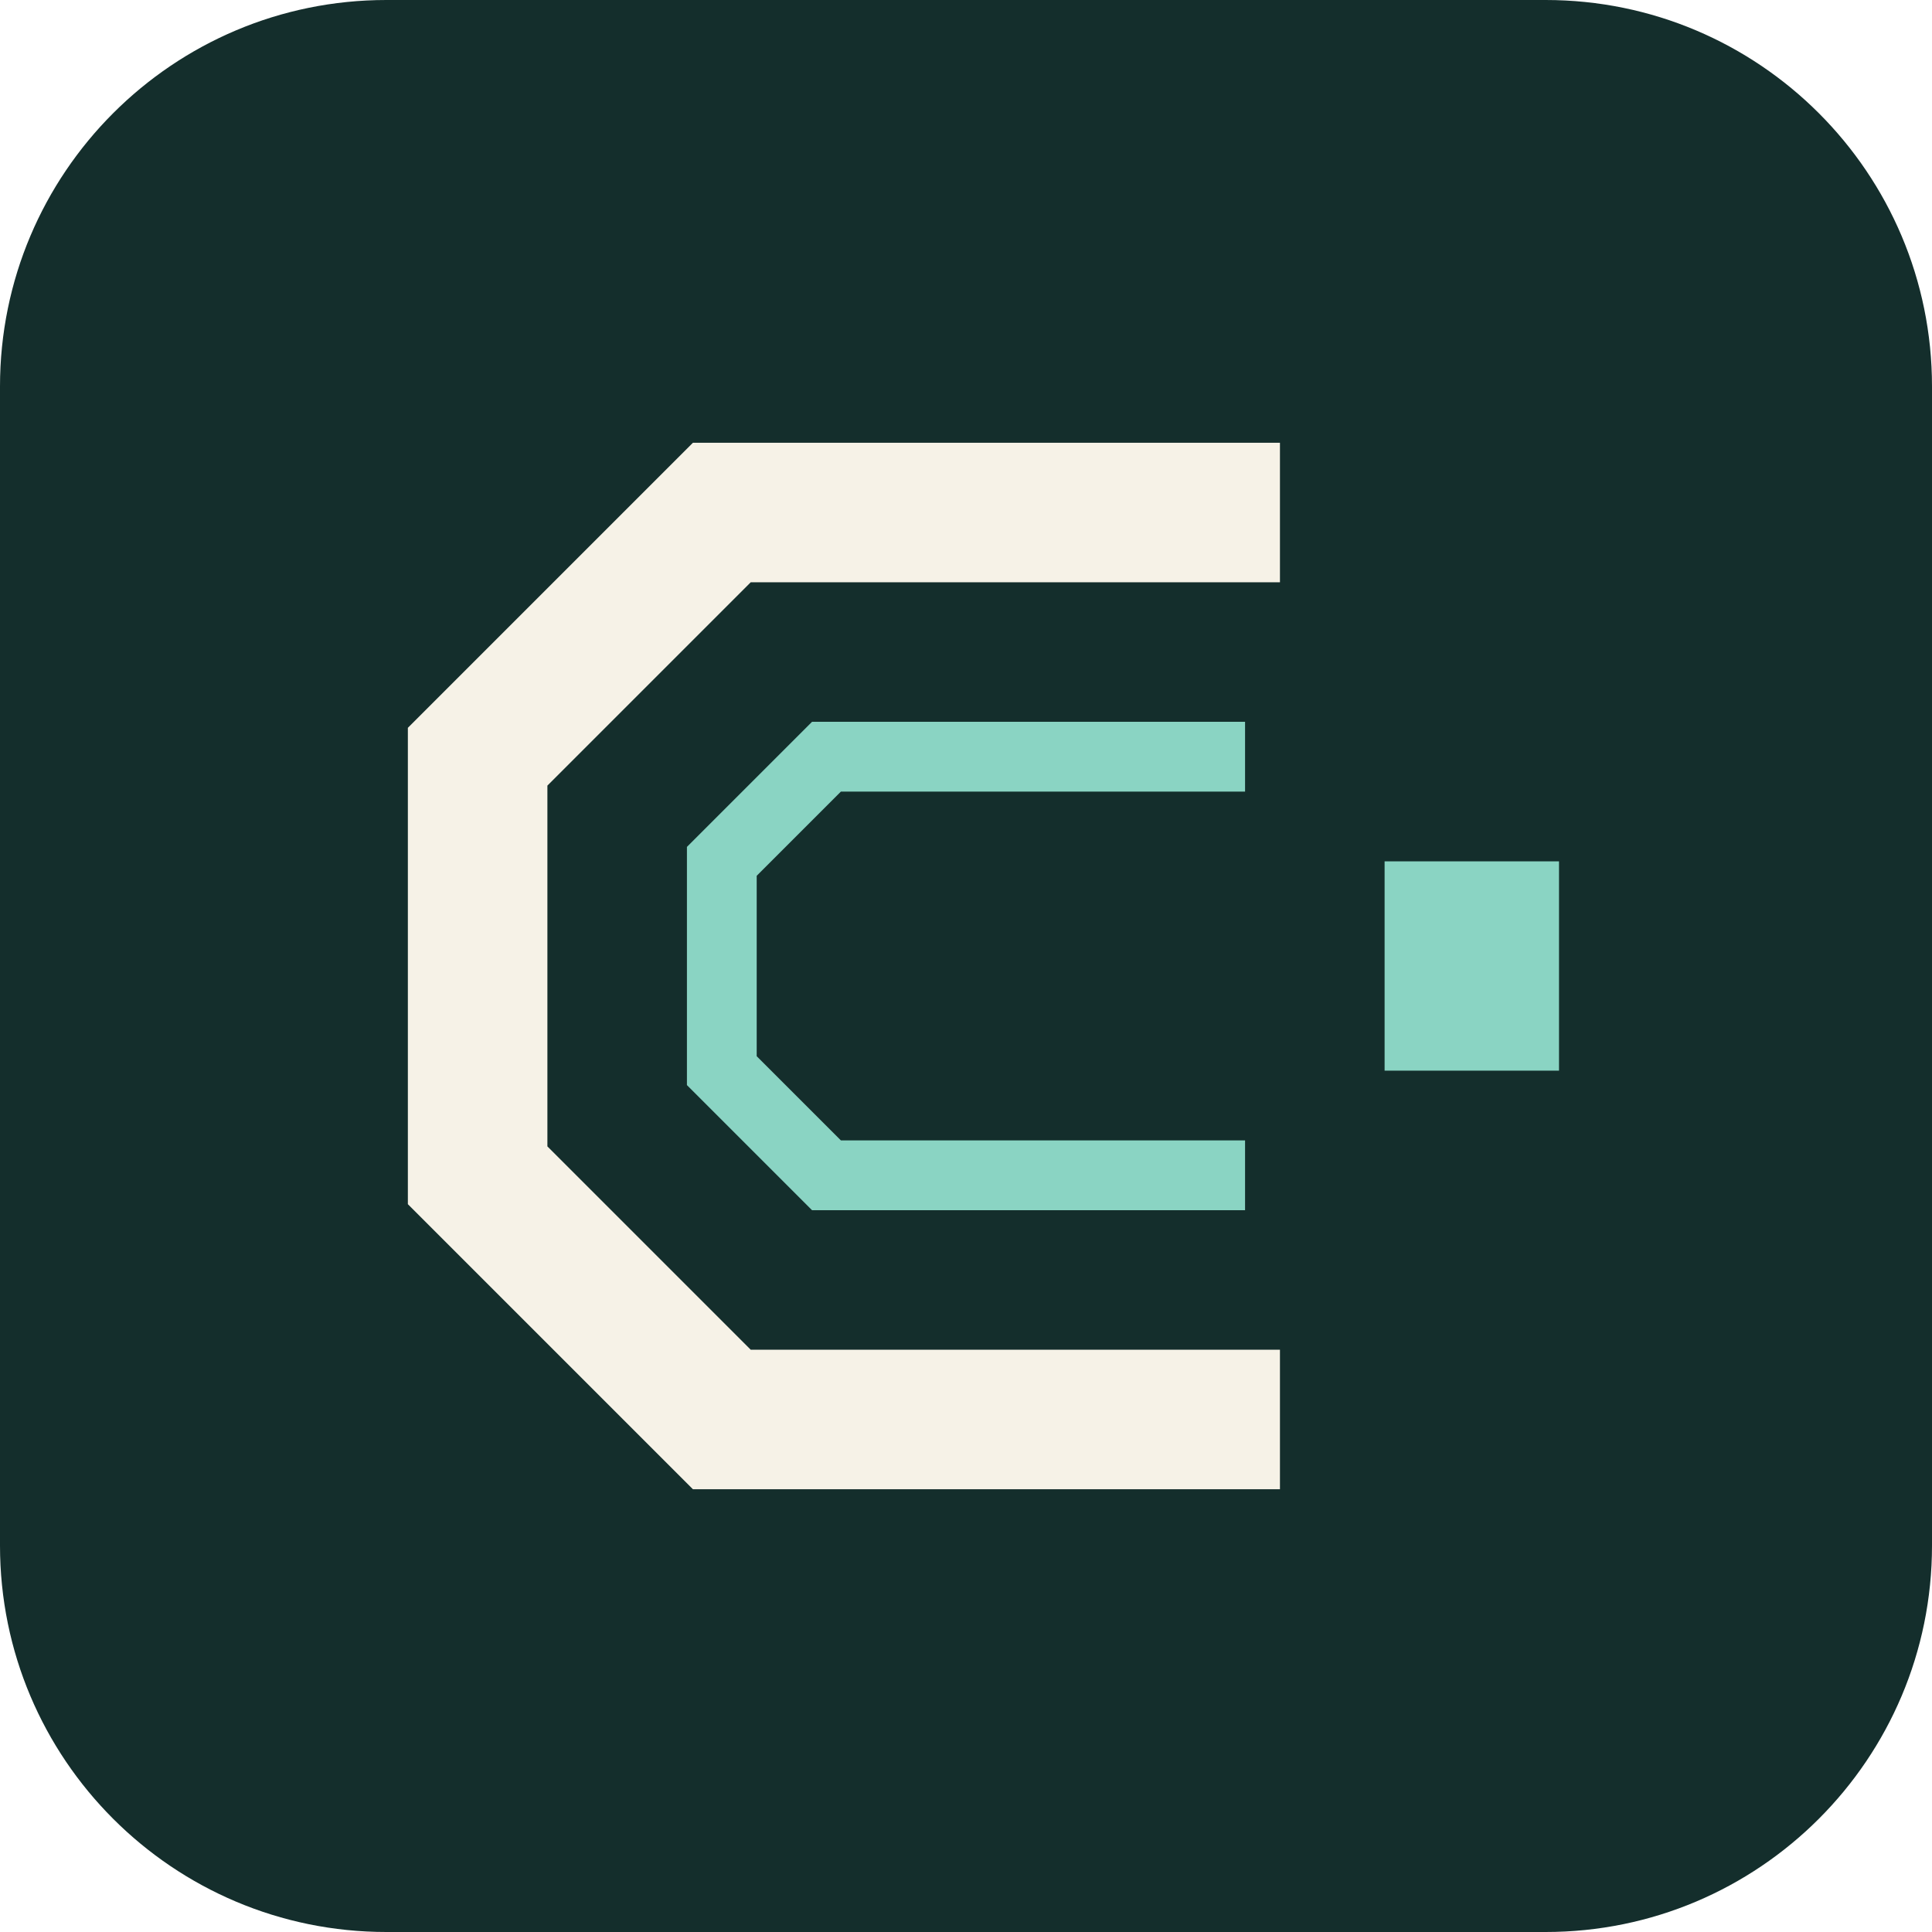
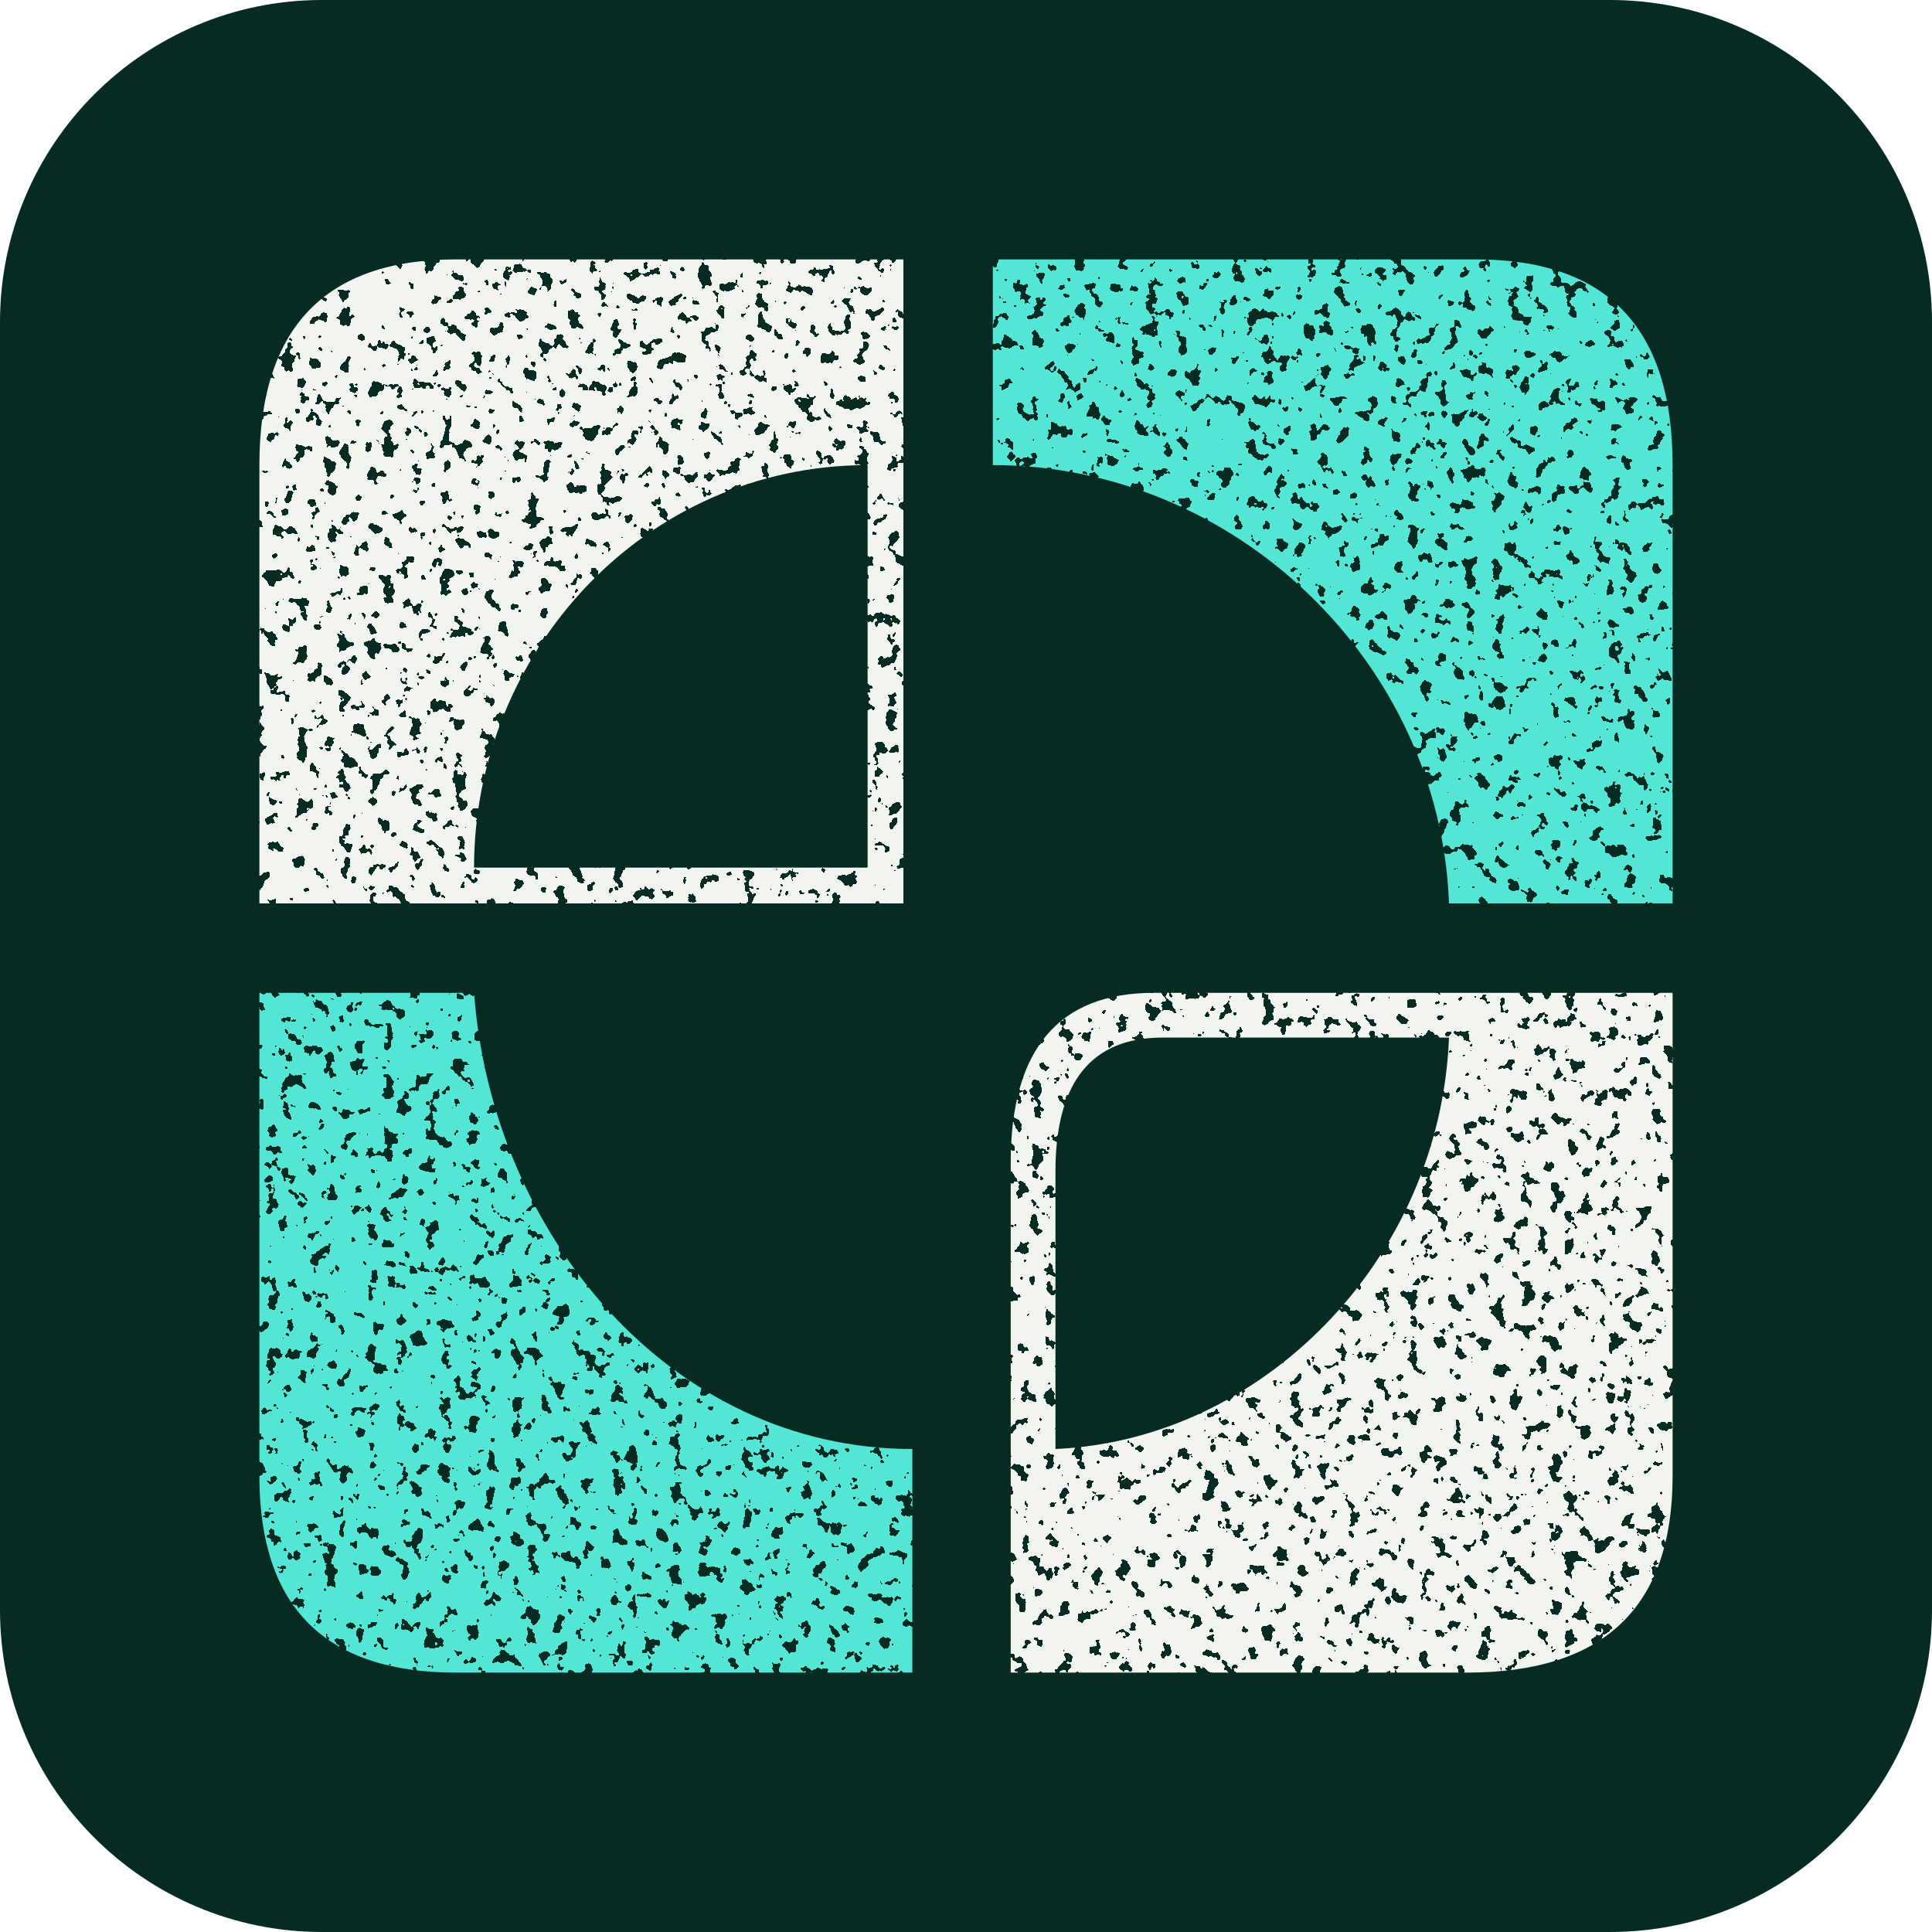
- <svg xmlns="http://www.w3.org/2000/svg" viewBox="0 0 180 180" fill="none">
-   <rect width="180" height="180" rx="36" fill="#142e2c" />
-   <g transform="translate(25 25) scale(3.25)">
-     <path d="M29 7H13L6 14v12l7 7h16" stroke="#f6f2e7" stroke-width="4" />
-     <path d="M28 14H16l-3 3v6l3 3h12" stroke="#8ad4c3" stroke-width="2" />
-     <path d="M32 17h5v6h-5z" fill="#8ad4c3" />
+ <svg xmlns="http://www.w3.org/2000/svg" viewBox="-28 -28 216 216">
+   <rect x="-28" y="-28" width="216" height="216" rx="36" fill="#052b23" />
+   <defs>
+     <filter id="chalk" x="0" y="0" width="100%" height="100%">
+       <feTurbulence type="fractalNoise" baseFrequency=".62" numOctaves="3" seed="8" result="noise" />
+       <feColorMatrix in="noise" type="luminanceToAlpha" />
+       <feComponentTransfer>
+         <feFuncA type="discrete" tableValues="0 0 0 0 1 1 1 1 1 1" />
+       </feComponentTransfer>
+       <feComposite in="SourceGraphic" operator="in" />
+     </filter>
+   </defs>
+   <g filter="url(#chalk)">
+     <path fill="#f1f4ef" fill-rule="evenodd" d="M23 1H73V73H1V24Q1 1 23 1ZM69 24C44 24 25 45 25 69H69Z" />
+     <path fill="#53e6d4" d="M83 1H137Q159 1 159 24V73H134C133 46 110 24 83 24Z M1 83H25C27 110 47 134 74 134V159H23Q1 159 1 137Z" />
+     <path fill="#f1f4ef" fill-rule="evenodd" d="M101 83H159V137Q159 159 136 159H85V102Q85 83 101 83ZM102 88Q90 88 90 103V134C113 133 133 113 134 88Z" />
  </g>
</svg>
